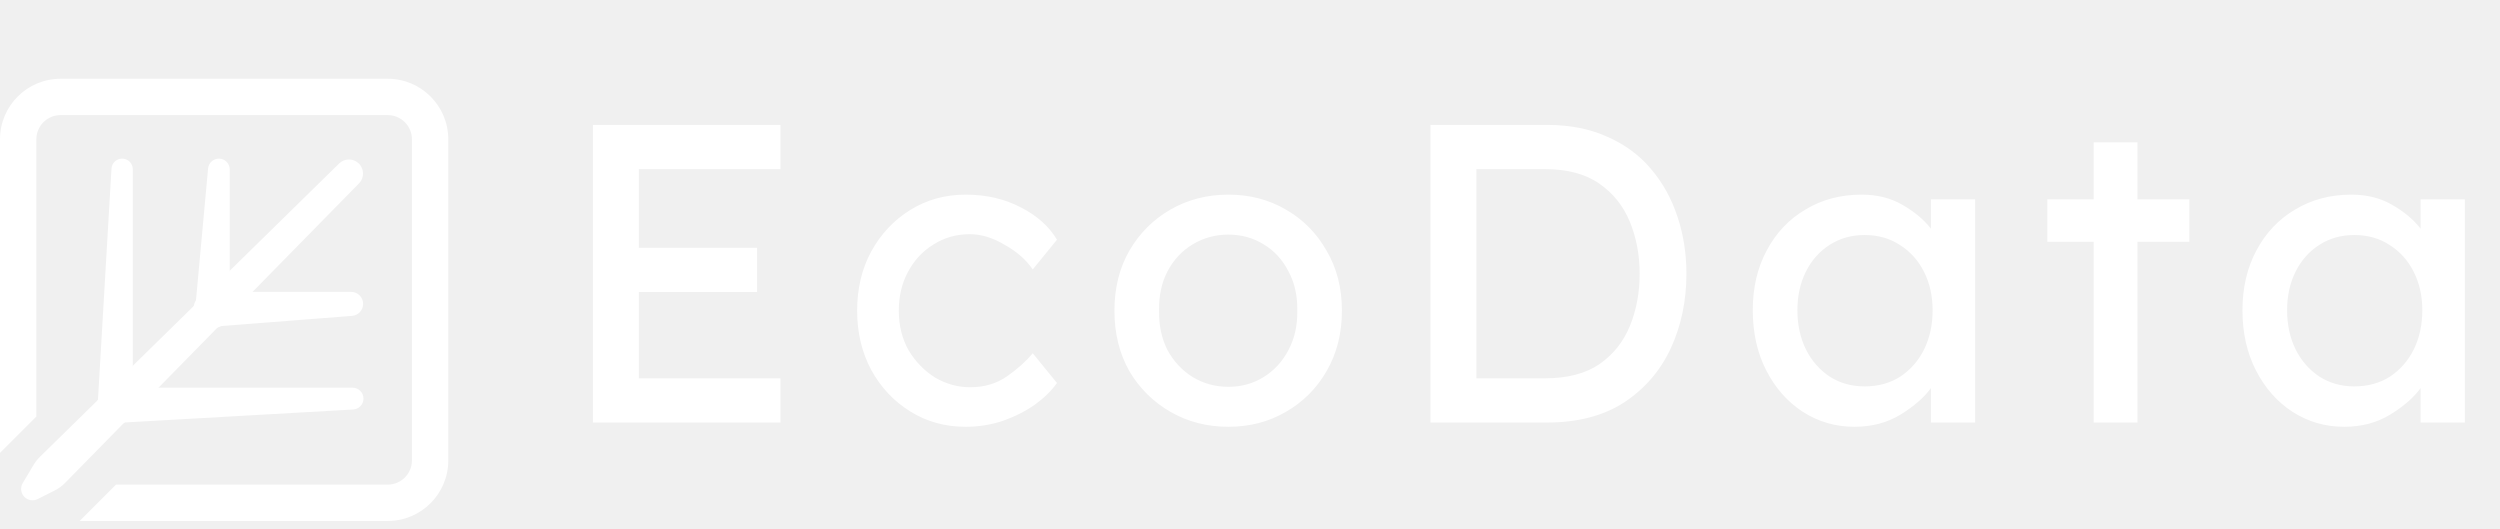
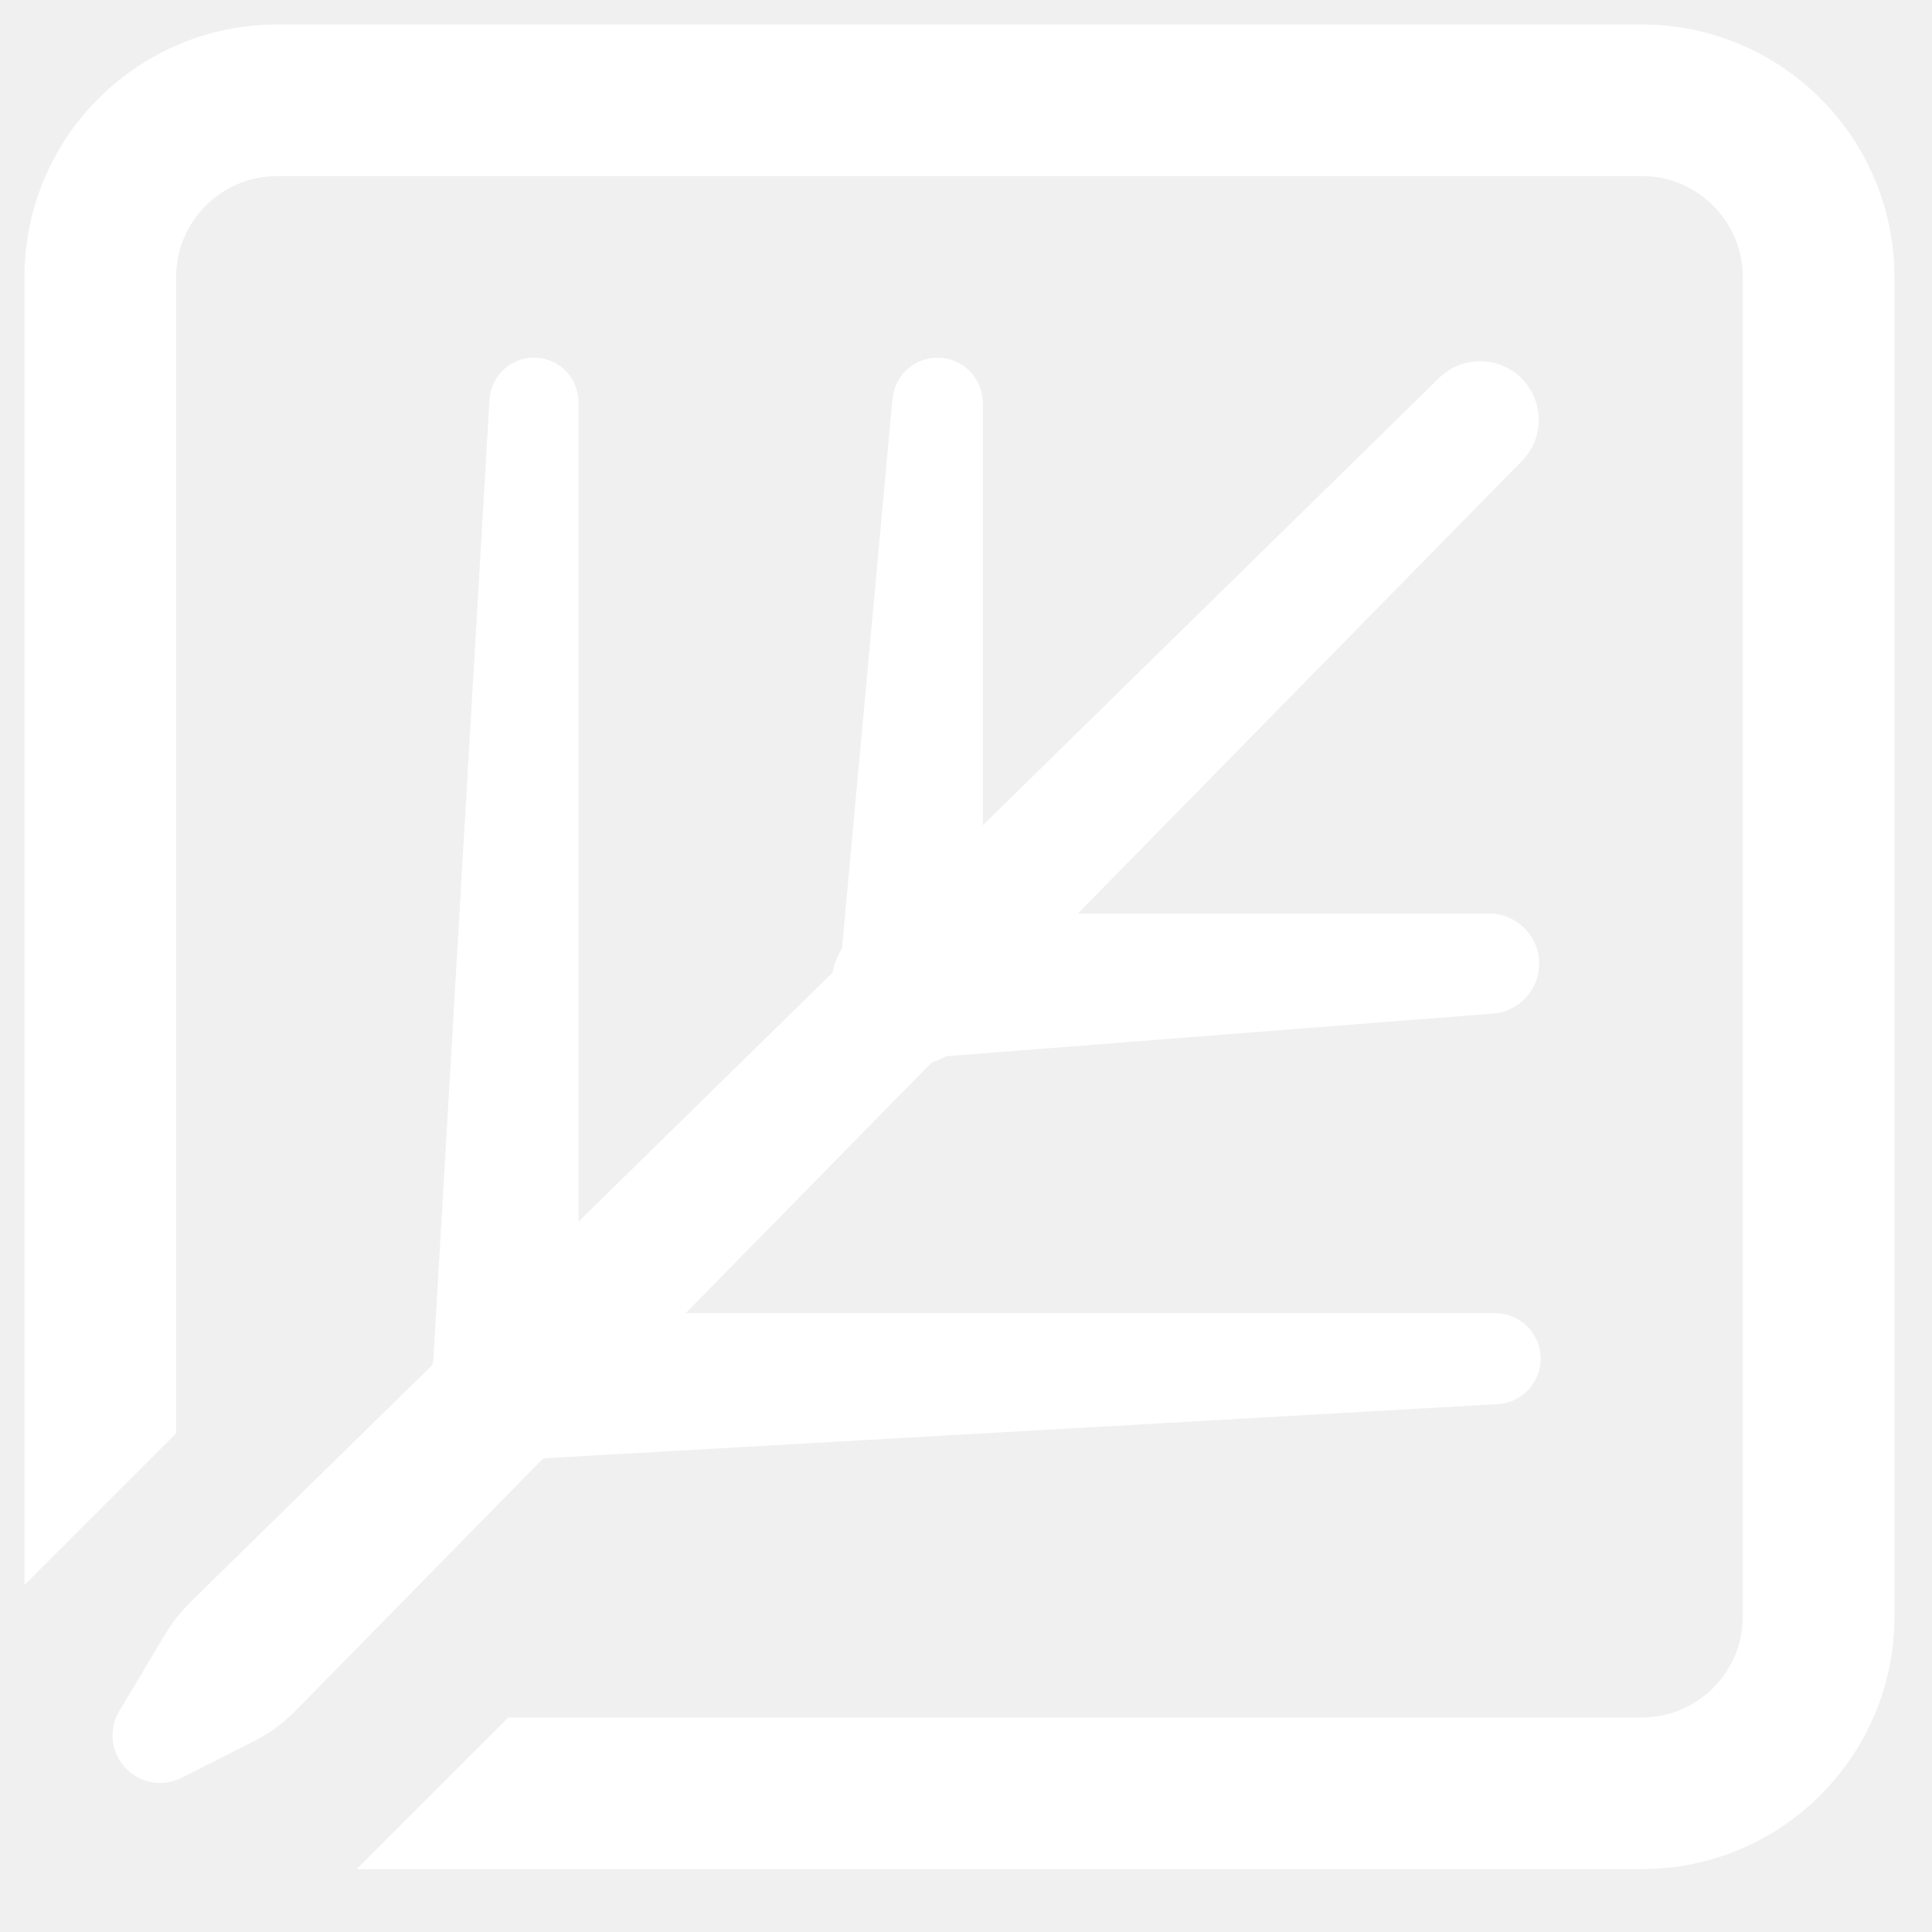
- <svg xmlns="http://www.w3.org/2000/svg" width="213" height="45" viewBox="0 0 213 45" fill="none">
-   <path d="M50.518 10.642H66.494V14.409H54.43V21.111H64.501V24.879H54.43V32.233H66.494V36H50.518V10.642ZM76.578 26.473C76.578 27.728 76.856 28.851 77.411 29.842C77.991 30.808 78.739 31.58 79.657 32.16C80.599 32.715 81.601 32.993 82.664 32.993C83.871 32.993 84.922 32.679 85.816 32.051C86.709 31.424 87.434 30.771 87.989 30.095L90.054 32.631C89.595 33.283 88.967 33.899 88.17 34.478C87.373 35.034 86.468 35.493 85.453 35.855C84.439 36.193 83.376 36.362 82.265 36.362C80.527 36.362 78.957 35.928 77.556 35.058C76.155 34.189 75.044 33.005 74.223 31.508C73.426 30.011 73.028 28.332 73.028 26.473C73.028 24.589 73.426 22.91 74.223 21.437C75.044 19.94 76.155 18.756 77.556 17.887C78.957 17.018 80.527 16.583 82.265 16.583C84.028 16.583 85.598 16.945 86.975 17.67C88.351 18.37 89.378 19.288 90.054 20.423L87.989 22.959C87.434 22.137 86.637 21.437 85.598 20.858C84.584 20.254 83.594 19.952 82.628 19.952C81.493 19.952 80.466 20.242 79.549 20.821C78.631 21.377 77.906 22.15 77.375 23.14C76.844 24.106 76.578 25.217 76.578 26.473ZM114.331 26.473C114.331 28.405 113.896 30.119 113.027 31.617C112.182 33.09 111.022 34.249 109.549 35.094C108.1 35.94 106.47 36.362 104.659 36.362C102.847 36.362 101.205 35.94 99.732 35.094C98.259 34.249 97.088 33.09 96.218 31.617C95.373 30.119 94.95 28.405 94.95 26.473C94.95 24.541 95.373 22.838 96.218 21.365C97.088 19.867 98.259 18.696 99.732 17.851C101.205 17.006 102.847 16.583 104.659 16.583C106.47 16.583 108.1 17.006 109.549 17.851C111.022 18.696 112.182 19.867 113.027 21.365C113.896 22.838 114.331 24.541 114.331 26.473ZM110.527 26.473C110.552 25.193 110.298 24.07 109.767 23.104C109.259 22.113 108.559 21.353 107.666 20.821C106.772 20.266 105.77 19.988 104.659 19.988C103.548 19.988 102.533 20.266 101.616 20.821C100.722 21.353 100.01 22.113 99.478 23.104C98.971 24.07 98.73 25.193 98.754 26.473C98.73 27.728 98.971 28.851 99.478 29.842C100.01 30.808 100.722 31.568 101.616 32.124C102.533 32.679 103.548 32.957 104.659 32.957C105.77 32.957 106.772 32.679 107.666 32.124C108.559 31.568 109.259 30.808 109.767 29.842C110.298 28.851 110.552 27.728 110.527 26.473ZM131.8 10.642C133.757 10.642 135.471 10.98 136.945 11.656C138.442 12.308 139.686 13.226 140.676 14.409C141.666 15.569 142.415 16.921 142.922 18.467C143.429 19.988 143.683 21.606 143.683 23.321C143.683 25.639 143.236 27.765 142.342 29.697C141.449 31.605 140.12 33.138 138.357 34.297C136.594 35.432 134.409 36 131.8 36H121.875V10.642H131.8ZM131.619 32.233C133.527 32.233 135.073 31.834 136.256 31.037C137.44 30.216 138.309 29.129 138.865 27.777C139.42 26.424 139.698 24.939 139.698 23.321C139.698 21.727 139.42 20.254 138.865 18.901C138.309 17.549 137.44 16.462 136.256 15.641C135.073 14.82 133.527 14.409 131.619 14.409H125.787V32.233H131.619ZM168.282 16.981V36H164.514V33.066C163.935 33.863 163.077 34.611 161.942 35.312C160.807 36.012 159.491 36.362 157.994 36.362C156.4 36.362 154.938 35.94 153.61 35.094C152.306 34.249 151.268 33.078 150.495 31.58C149.722 30.083 149.336 28.368 149.336 26.436C149.336 24.504 149.734 22.802 150.531 21.328C151.328 19.831 152.427 18.672 153.828 17.851C155.228 17.006 156.822 16.583 158.609 16.583C159.938 16.583 161.097 16.873 162.087 17.452C163.101 18.032 163.91 18.708 164.514 19.481V16.981H168.282ZM158.863 32.921C160.022 32.921 161.037 32.643 161.906 32.088C162.775 31.508 163.452 30.735 163.935 29.769C164.418 28.779 164.659 27.668 164.659 26.436C164.659 25.229 164.418 24.142 163.935 23.176C163.452 22.21 162.775 21.449 161.906 20.894C161.037 20.314 160.022 20.024 158.863 20.024C157.752 20.024 156.762 20.302 155.892 20.858C155.023 21.413 154.347 22.174 153.864 23.14C153.381 24.106 153.139 25.205 153.139 26.436C153.139 27.668 153.381 28.779 153.864 29.769C154.347 30.735 155.023 31.508 155.892 32.088C156.762 32.643 157.752 32.921 158.863 32.921ZM182.113 36H178.382V20.604H174.433V16.981H178.382V12.127H182.113V16.981H186.533V20.604H182.113V36ZM210.004 16.981V36H206.236V33.066C205.657 33.863 204.799 34.611 203.664 35.312C202.529 36.012 201.213 36.362 199.716 36.362C198.122 36.362 196.661 35.94 195.332 35.094C194.028 34.249 192.99 33.078 192.217 31.58C191.444 30.083 191.058 28.368 191.058 26.436C191.058 24.504 191.456 22.802 192.253 21.328C193.05 19.831 194.149 18.672 195.55 17.851C196.95 17.006 198.544 16.583 200.332 16.583C201.66 16.583 202.819 16.873 203.809 17.452C204.824 18.032 205.633 18.708 206.236 19.481V16.981H210.004ZM200.585 32.921C201.744 32.921 202.759 32.643 203.628 32.088C204.497 31.508 205.174 30.735 205.657 29.769C206.14 28.779 206.381 27.668 206.381 26.436C206.381 25.229 206.14 24.142 205.657 23.176C205.174 22.21 204.497 21.449 203.628 20.894C202.759 20.314 201.744 20.024 200.585 20.024C199.474 20.024 198.484 20.302 197.615 20.858C196.745 21.413 196.069 22.174 195.586 23.14C195.103 24.106 194.861 25.205 194.861 26.436C194.861 27.668 195.103 28.779 195.586 29.769C196.069 30.735 196.745 31.508 197.615 32.088C198.484 32.643 199.474 32.921 200.585 32.921Z" fill="white" />
-   <path d="M28.893 13.93C29.337 13.495 30.039 13.472 30.511 13.876C31.037 14.327 31.072 15.13 30.587 15.624L5.537 41.152C5.288 41.406 4.999 41.617 4.682 41.777L3.208 42.522C2.834 42.711 2.38 42.638 2.084 42.342C1.769 42.027 1.708 41.539 1.937 41.157L2.872 39.592C3.018 39.349 3.194 39.126 3.396 38.927L28.893 13.93Z" fill="white" />
-   <path fill-rule="evenodd" clip-rule="evenodd" d="M5.161 9.806H33.032C34.172 9.806 35.097 10.731 35.097 11.871V39.226C35.097 40.366 34.172 41.29 33.032 41.29H9.881L6.784 44.387H33.032C35.883 44.387 38.194 42.076 38.194 39.226V11.871C38.194 9.021 35.883 6.71 33.032 6.71H5.161C2.311 6.71 0 9.021 0 11.871V38.584L3.097 35.487V11.871C3.097 10.731 4.021 9.806 5.161 9.806Z" fill="white" />
-   <path d="M17.729 14.355C17.773 13.879 18.172 13.515 18.65 13.515C19.16 13.515 19.574 13.929 19.574 14.439L19.574 26.498C19.574 27.314 18.913 27.975 18.097 27.975C17.228 27.975 16.546 27.228 16.626 26.363L17.729 14.355Z" fill="white" />
-   <path d="M29.995 26.912C30.527 26.871 30.938 26.427 30.938 25.892C30.938 25.328 30.48 24.869 29.915 24.869L17.966 24.869C17.144 24.869 16.478 25.536 16.478 26.358C16.478 27.225 17.217 27.909 18.081 27.841L29.995 26.912Z" fill="white" />
-   <path d="M9.498 14.371C9.526 13.89 9.925 13.515 10.406 13.515C10.909 13.515 11.316 13.922 11.316 14.425L11.316 34.721C11.316 35.551 10.643 36.224 9.813 36.224C8.949 36.224 8.262 35.497 8.313 34.633L9.498 14.371Z" fill="white" />
-   <path d="M30.039 33.032C30.552 33.032 30.968 33.448 30.968 33.961C30.968 34.454 30.583 34.861 30.091 34.889L9.848 36.039C8.985 36.088 8.258 35.401 8.258 34.537C8.258 33.706 8.932 33.032 9.762 33.032L30.039 33.032Z" fill="white" />
+ <svg xmlns="http://www.w3.org/2000/svg" version="1.1" width="1000" height="1000" viewBox="0 0 1000 1000" xml:space="preserve">
+   <defs>
+ </defs>
+   <rect x="0" y="0" width="100%" height="100%" fill="rgba(255,255,255,0)" />
+   <g transform="matrix(5.9375 0 0 5.9375 496.6075 490.0667)" id="169852">
+     <g style="">
+       <g transform="matrix(4.268 0 0 4.268 -11.6627 10.92)" id="414928">
+         <path style="stroke: none; stroke-width: 1; stroke-dasharray: none; stroke-linecap: butt; stroke-dashoffset: 0; stroke-linejoin: miter; stroke-miterlimit: 4; is-custom-font: none; font-file-url: none; fill: rgb(255,255,255); fill-rule: nonzero; opacity: 1;" transform=" translate(-16.3643, -28.107)" d="M 28.893 13.93 C 29.337 13.495 30.039 13.472 30.511 13.876 C 31.037 14.327 31.072 15.13 30.587 15.624 L 5.537 41.152 C 5.288 41.406 4.999 41.617 4.682 41.777 L 3.208 42.522 C 2.834 42.711 2.38 42.638 2.084 42.342 C 1.769 42.027 1.708 41.539 1.937 41.157 L 2.872 39.592 C 3.018 39.349 3.194 39.126 3.396 38.927 L 28.893 13.93 Z" stroke-linecap="round" />
+       </g>
+       <g transform="matrix(4.268 0 0 4.268 0 0)" id="461200">
+         <path style="stroke: none; stroke-width: 1; stroke-dasharray: none; stroke-linecap: butt; stroke-dashoffset: 0; stroke-linejoin: miter; stroke-miterlimit: 4; is-custom-font: none; font-file-url: none; fill: rgb(255,255,255); fill-rule: evenodd; opacity: 1;" transform=" translate(-19.0968, -25.5484)" d="M 5.161 9.806 H 33.032 C 34.172 9.806 35.097 10.731 35.097 11.871 V 39.226 C 35.097 40.366 34.172 41.29 33.032 41.29 H 9.881 L 6.784 44.387 H 33.032 C 35.883 44.387 38.194 42.076 38.194 39.226 V 11.871 C 38.194 9.021 35.883 6.71 33.032 6.71 H 5.161 C 2.311 6.71 0 9.021 0 11.871 V 38.584 L 3.097 35.487 V 11.871 C 3.097 10.731 4.021 9.806 5.161 9.806 Z" stroke-linecap="round" />
+       </g>
+       <g transform="matrix(4.268 0 0 4.268 -4.2673 -20.5013)" id="426549">
+         <path style="stroke: none; stroke-width: 1; stroke-dasharray: none; stroke-linecap: butt; stroke-dashoffset: 0; stroke-linejoin: miter; stroke-miterlimit: 4; is-custom-font: none; font-file-url: none; fill: rgb(255,255,255); fill-rule: nonzero; opacity: 1;" transform=" translate(-18.0969, -20.7449)" d="M 17.729 14.355 C 17.773 13.879 18.172 13.515 18.65 13.515 C 19.16 13.515 19.574 13.929 19.574 14.439 L 19.574 26.498 C 19.574 27.314 18.913 27.975 18.097 27.975 C 17.228 27.975 16.546 27.228 16.626 26.363 L 17.729 14.355 Z" stroke-linecap="round" />
+       </g>
+       <g transform="matrix(4.268 0 0 4.268 19.6802 3.4541)" id="625255">
+         <path style="stroke: none; stroke-width: 1; stroke-dasharray: none; stroke-linecap: butt; stroke-dashoffset: 0; stroke-linejoin: miter; stroke-miterlimit: 4; is-custom-font: none; font-file-url: none; fill: rgb(255,255,255); fill-rule: nonzero; opacity: 1;" transform=" translate(-23.7079, -26.3577)" d="M 29.995 26.912 C 30.527 26.871 30.938 26.427 30.938 25.892 C 30.938 25.328 30.48 24.869 29.915 24.869 L 17.966 24.869 C 17.144 24.869 16.478 25.536 16.478 26.358 C 16.478 27.225 17.217 27.909 18.081 27.841 L 29.995 26.912 Z" stroke-linecap="round" />
+       </g>
+       <g transform="matrix(4.268 0 0 4.268 -39.6221 -2.8977)" id="386627">
+         <path style="stroke: none; stroke-width: 1; stroke-dasharray: none; stroke-linecap: butt; stroke-dashoffset: 0; stroke-linejoin: miter; stroke-miterlimit: 4; is-custom-font: none; font-file-url: none; fill: rgb(255,255,255); fill-rule: nonzero; opacity: 1;" transform=" translate(-9.8132, -24.8695)" d="M 9.498 14.371 C 9.526 13.89 9.925 13.515 10.406 13.515 C 10.909 13.515 11.316 13.922 11.316 14.425 L 11.316 34.721 C 11.316 35.551 10.643 36.224 9.813 36.224 C 8.949 36.224 8.262 35.497 8.313 34.633 L 9.498 14.371 Z" stroke-linecap="round" />
+       </g>
+       <g transform="matrix(4.268 0 0 4.268 2.2026 38.362)" id="481814">
+         <path style="stroke: none; stroke-width: 1; stroke-dasharray: none; stroke-linecap: butt; stroke-dashoffset: 0; stroke-linejoin: miter; stroke-miterlimit: 4; is-custom-font: none; font-file-url: none; fill: rgb(255,255,255); fill-rule: nonzero; opacity: 1;" transform=" translate(-19.6128, -34.5367)" d="M 30.039 33.032 C 30.552 33.032 30.968 33.448 30.968 33.961 C 30.968 34.454 30.583 34.861 30.091 34.889 L 9.848 36.039 C 8.985 36.088 8.258 35.401 8.258 34.537 C 8.258 33.706 8.932 33.032 9.762 33.032 L 30.039 33.032 Z" stroke-linecap="round" />
+       </g>
+     </g>
+   </g>
</svg>
